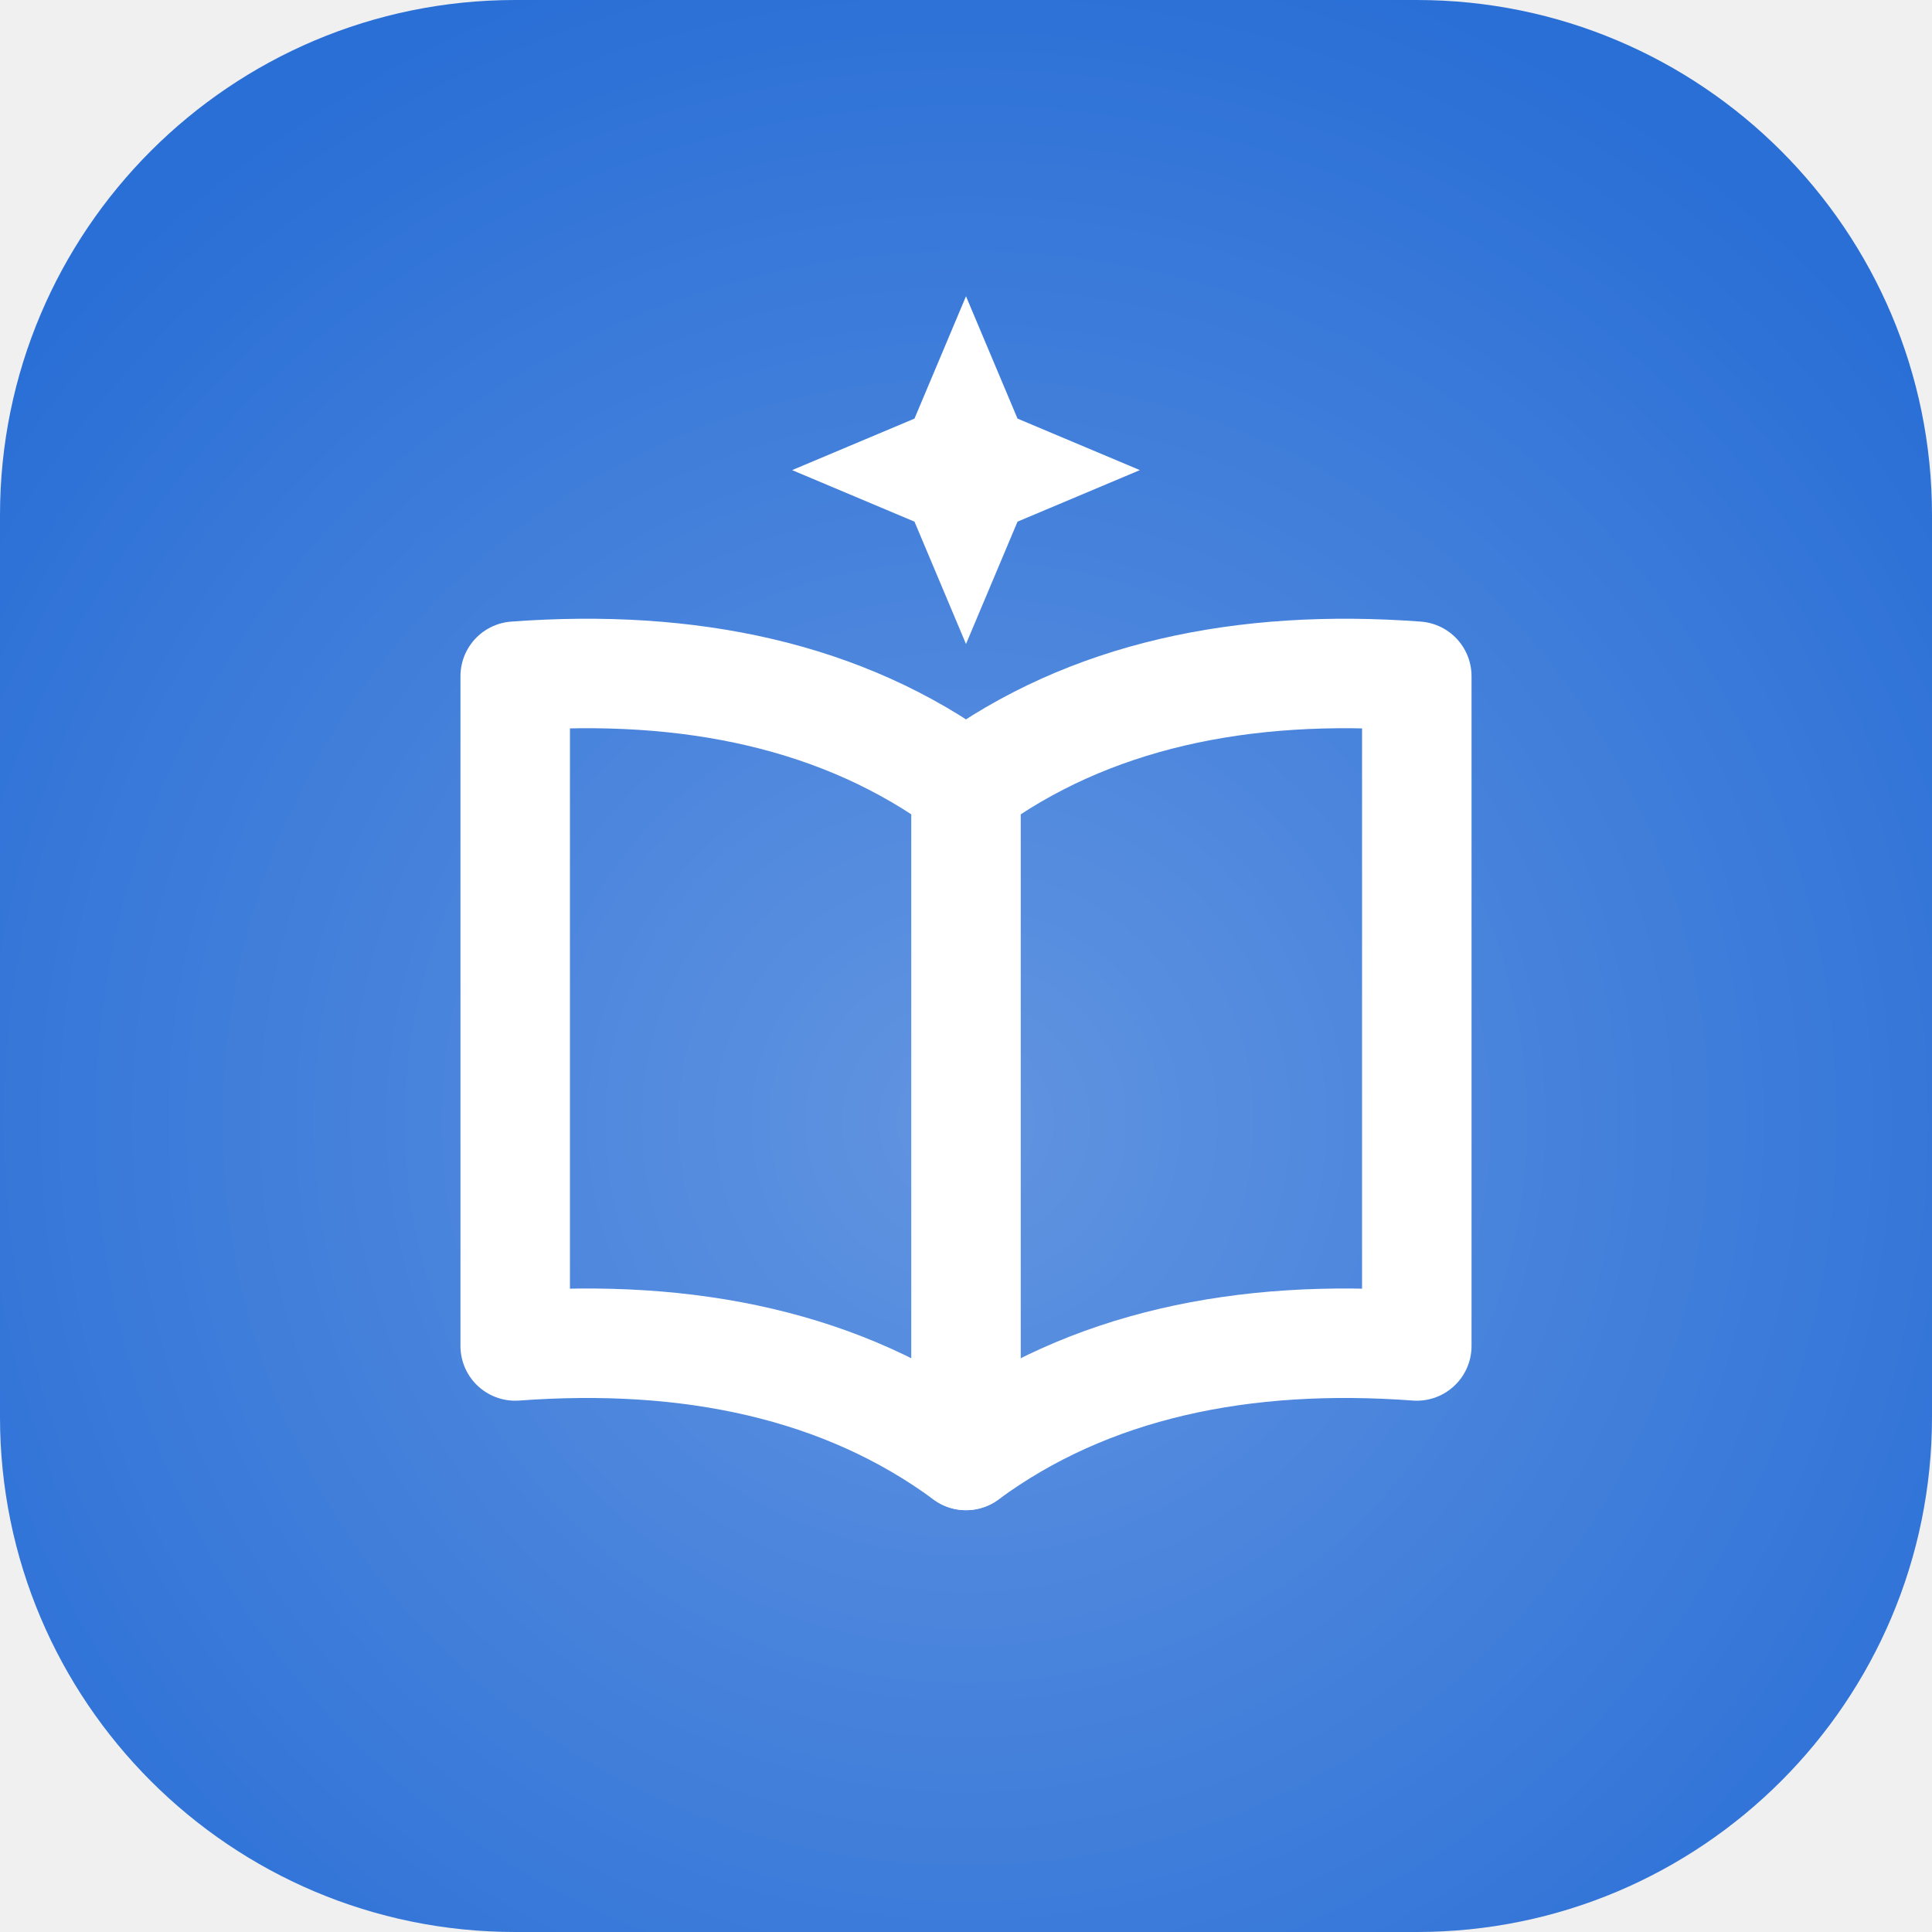
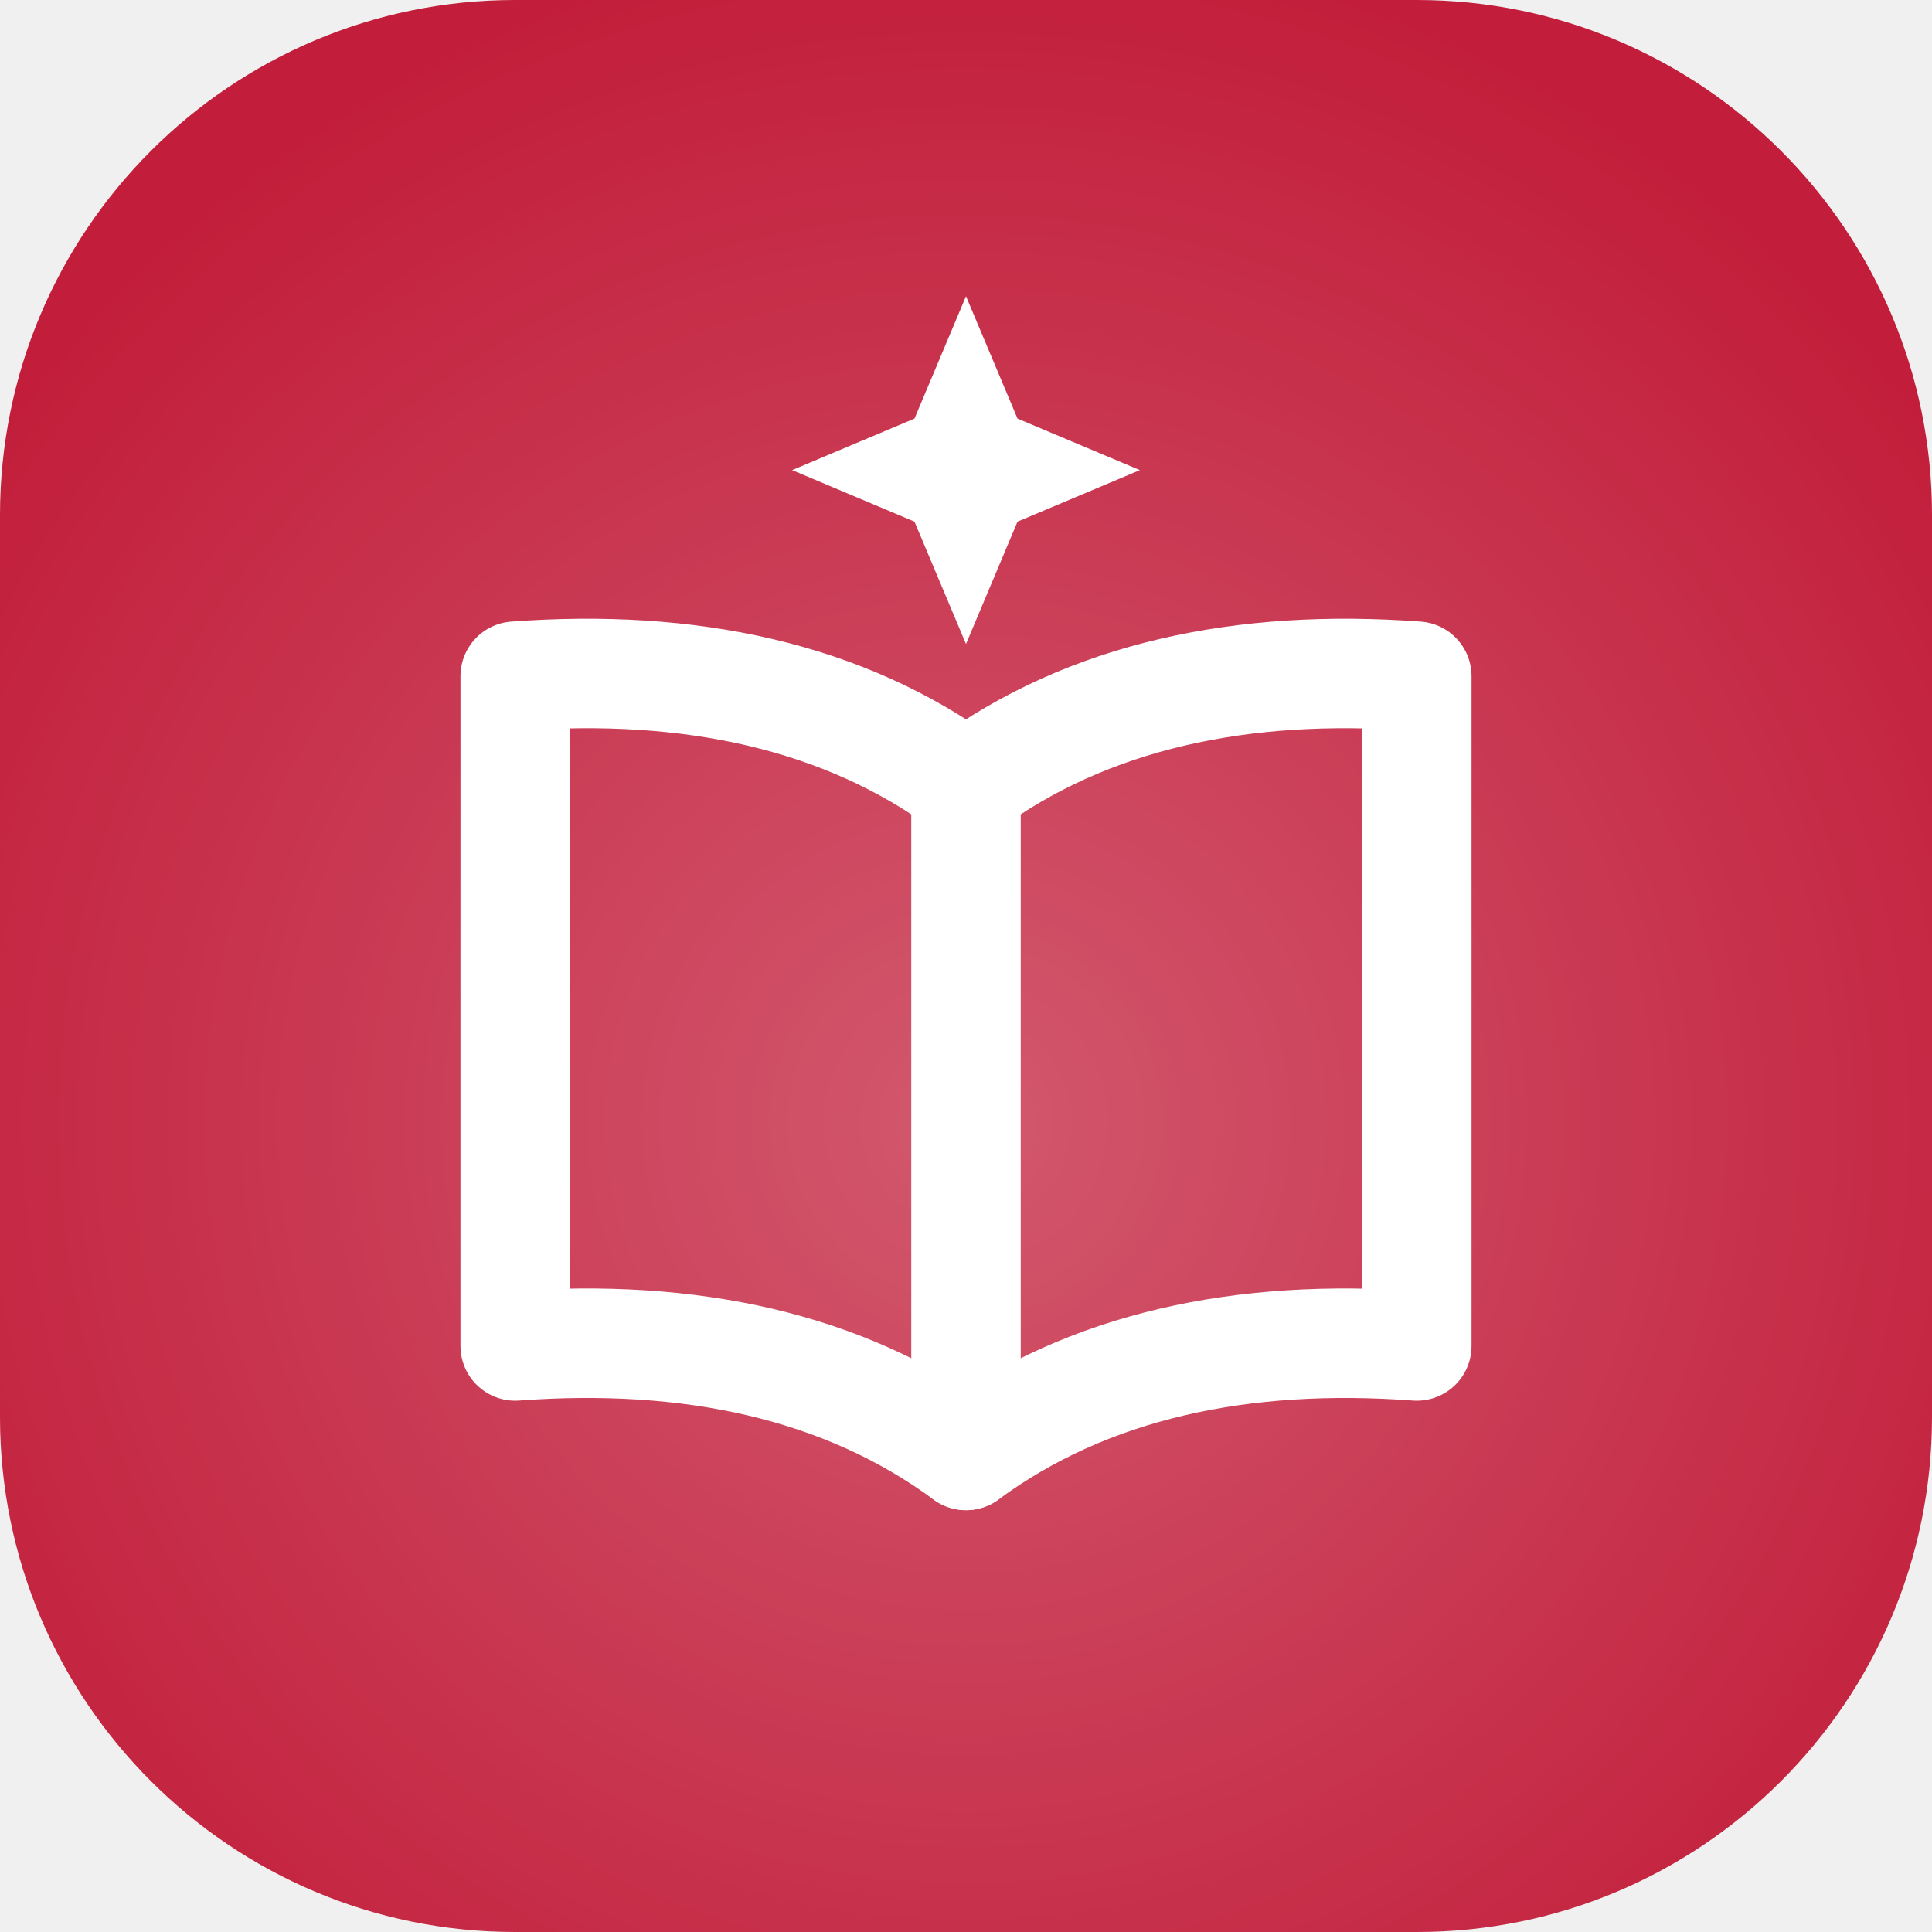
<svg xmlns="http://www.w3.org/2000/svg" width="512" height="512" viewBox="0 0 30 30">
  <defs>
    <radialGradient id="shine" cx="50%" cy="58%" r="62%">
      <stop offset="0" stop-color="#ffffff" stop-opacity=".26" />
      <stop offset="1" stop-color="#ffffff" stop-opacity="0" />
    </radialGradient>
  </defs>
-   <rect width="30" height="30" rx="8" fill="#2a6fd6" />
+   <rect width="30" height="30" rx="8" fill="#c21d3a" />
  <rect width="30" height="30" rx="8" fill="url(#shine)" />
  <g fill="none" stroke="#ffffff" stroke-width="1.7" stroke-linecap="round" stroke-linejoin="round">
    <path d="M15 12.2c-1.9-1.4-4.3-1.9-7-1.7v10.4c2.7-.2 5.1.3 7 1.7 1.9-1.4 4.3-1.9 7-1.7V10.5c-2.7-.2-5.1.3-7 1.7z" />
    <path d="M15 12.2v10.4" />
  </g>
  <path d="M15 4.6l.8 1.9 1.9.8-1.9.8-.8 1.9-.8-1.9-1.9-.8 1.9-.8z" fill="#ffffff" />
</svg>
